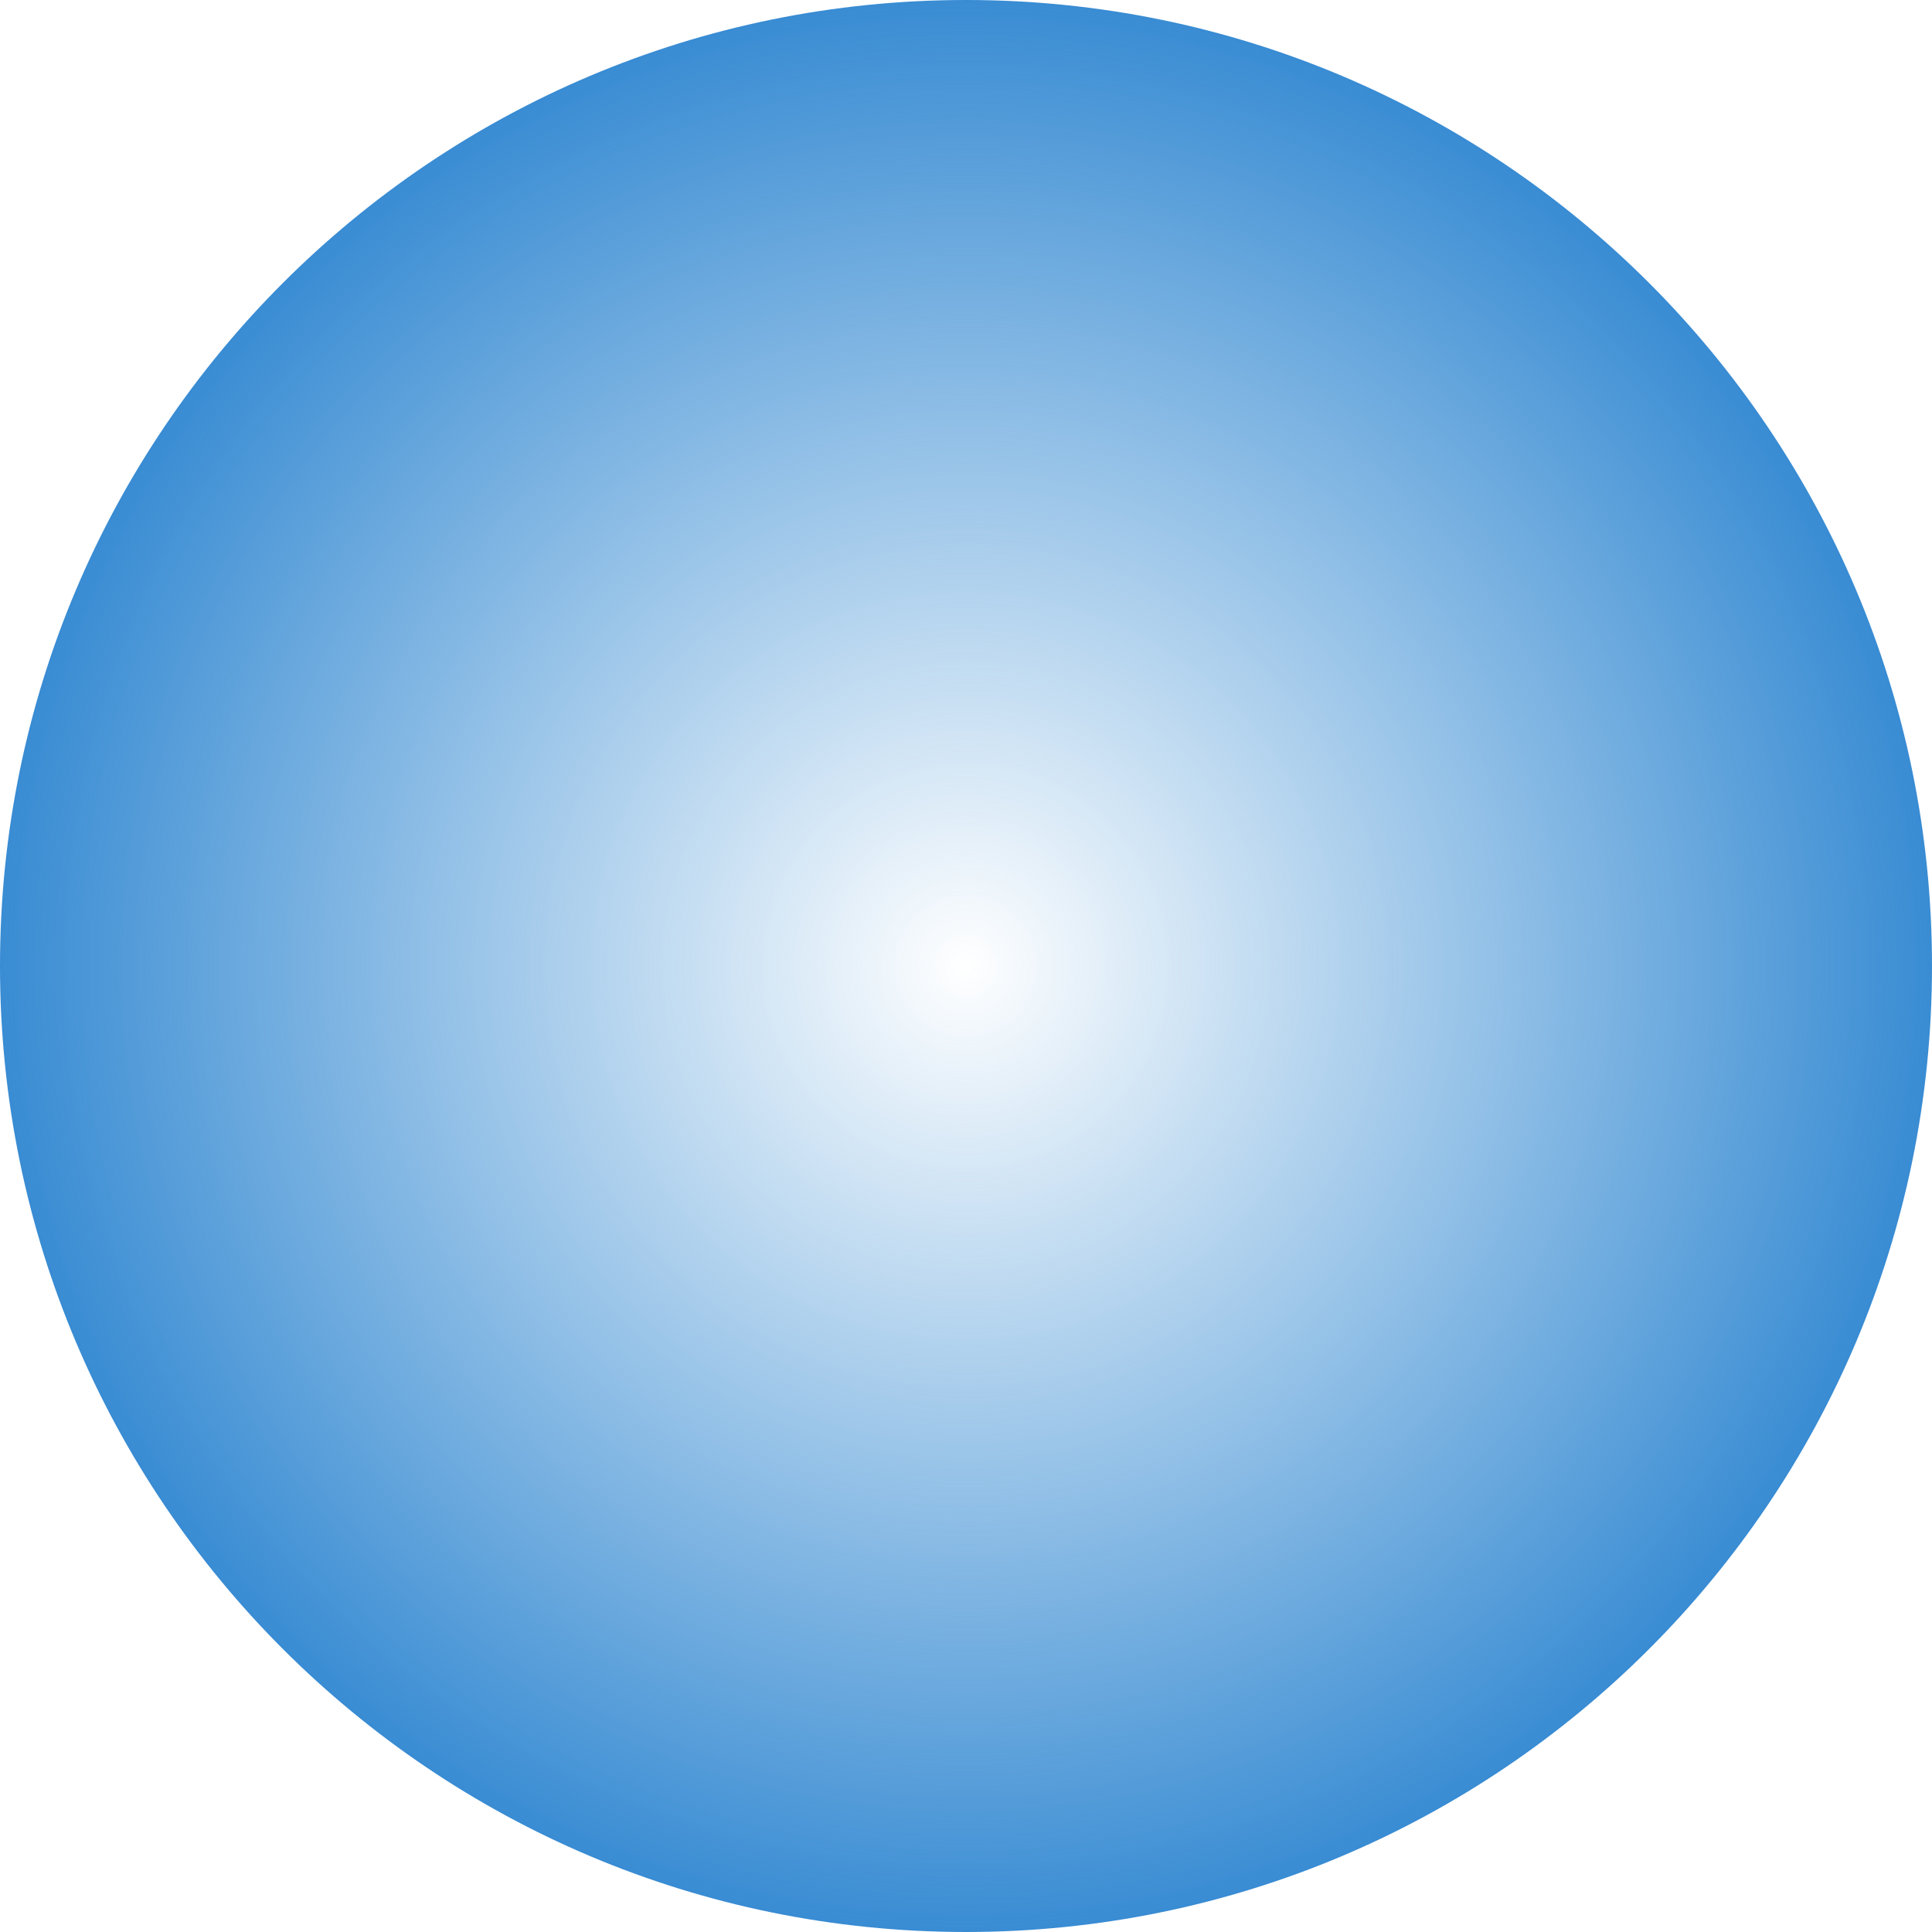
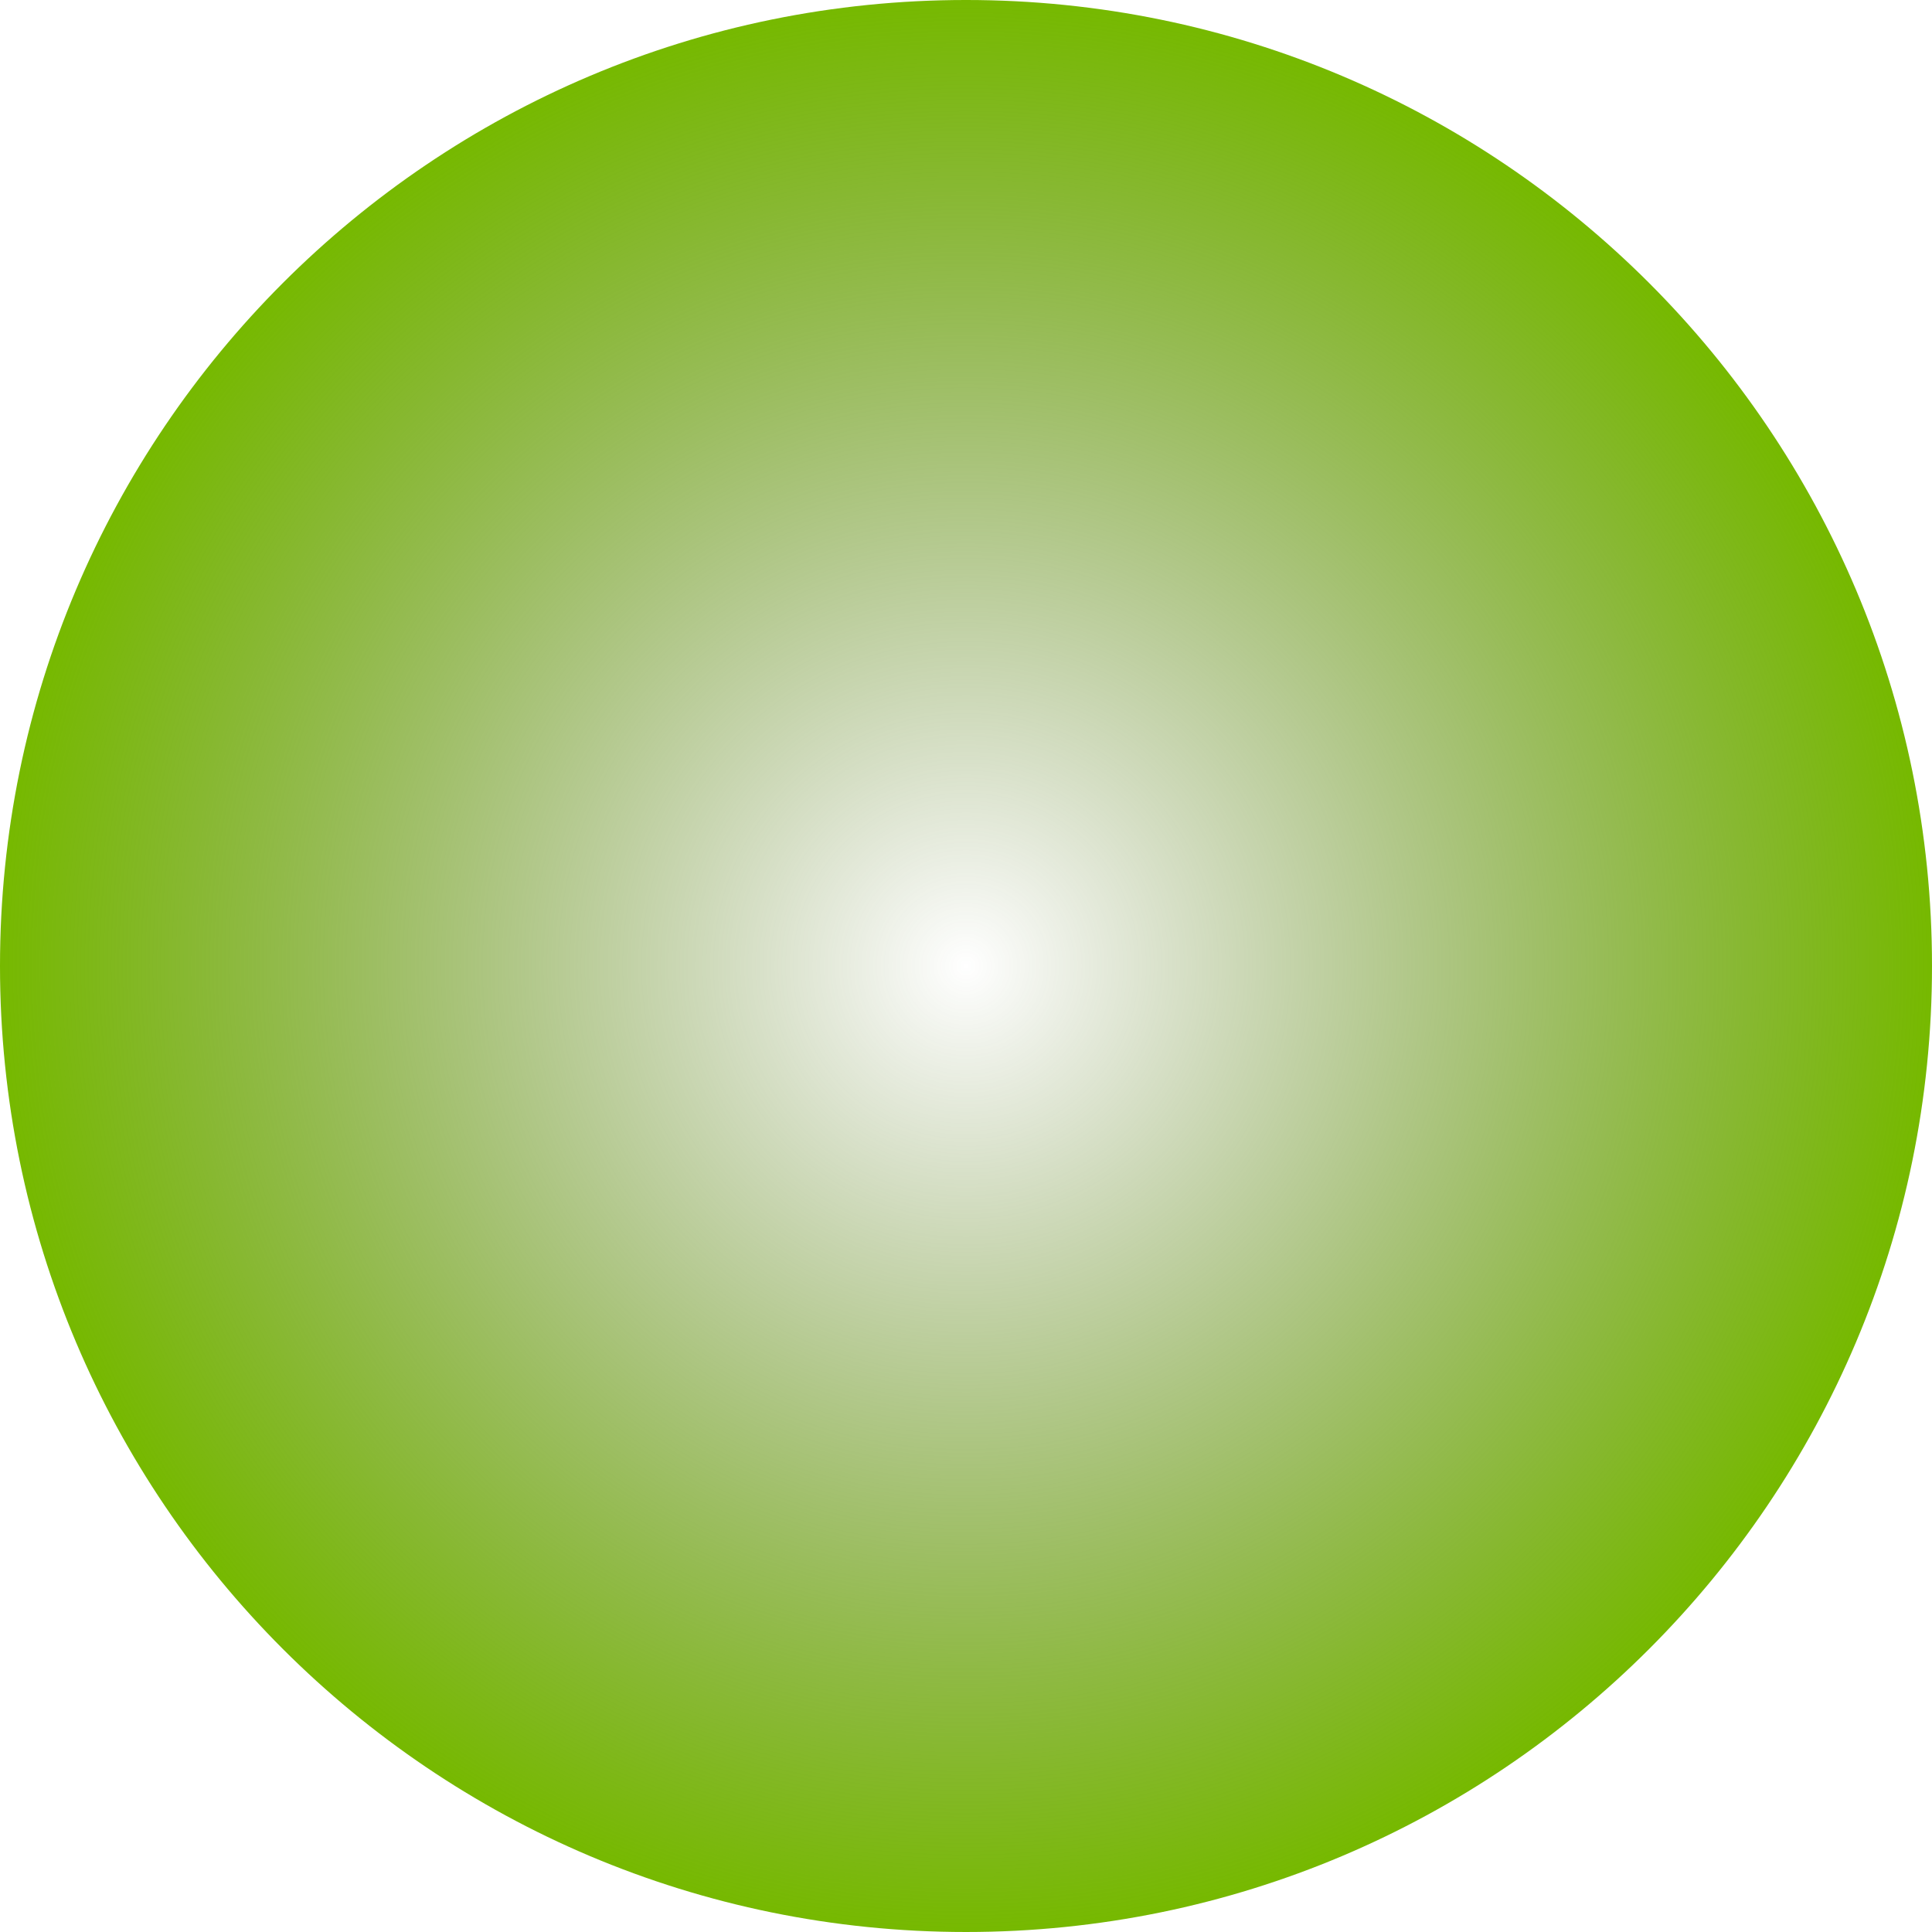
<svg xmlns="http://www.w3.org/2000/svg" xmlns:xlink="http://www.w3.org/1999/xlink" version="1.1" width="104" height="104" id="svg2">
  <defs id="defs4">
    <linearGradient id="linearGradient3857">
-       <stop id="stop3859" style="stop-color:#398dd3;stop-opacity:0" offset="0" />
-       <stop id="stop3861" style="stop-color:#398cd3;stop-opacity:1" offset="1" />
+       <stop id="stop3859" style="stop-color:#3B5C00;stop-opacity:0" offset="0" />
+       <stop id="stop3861" style="stop-color:#76B900;stop-opacity:1" offset="1" />
    </linearGradient>
    <radialGradient cx="0" cy="0" r="52" fx="0" fy="0" id="radialGradient3863" xlink:href="#linearGradient3857" gradientUnits="userSpaceOnUse" />
  </defs>
  <g transform="translate(4.9999999e-6,-948.3622)" id="layer1">
    <path d="M 52,0 A 52,52 0 1 1 -52,0 52,52 0 1 1 52,0 Z" transform="translate(52,1000.362)" id="path2991" style="fill:url(#radialGradient3863);fill-opacity:1;fill-rule:evenodd;stroke:#000000;stroke-width:0;stroke-linecap:butt;stroke-linejoin:miter;stroke-miterlimit:4;stroke-dasharray:none;stroke-opacity:1" />
  </g>
</svg>
